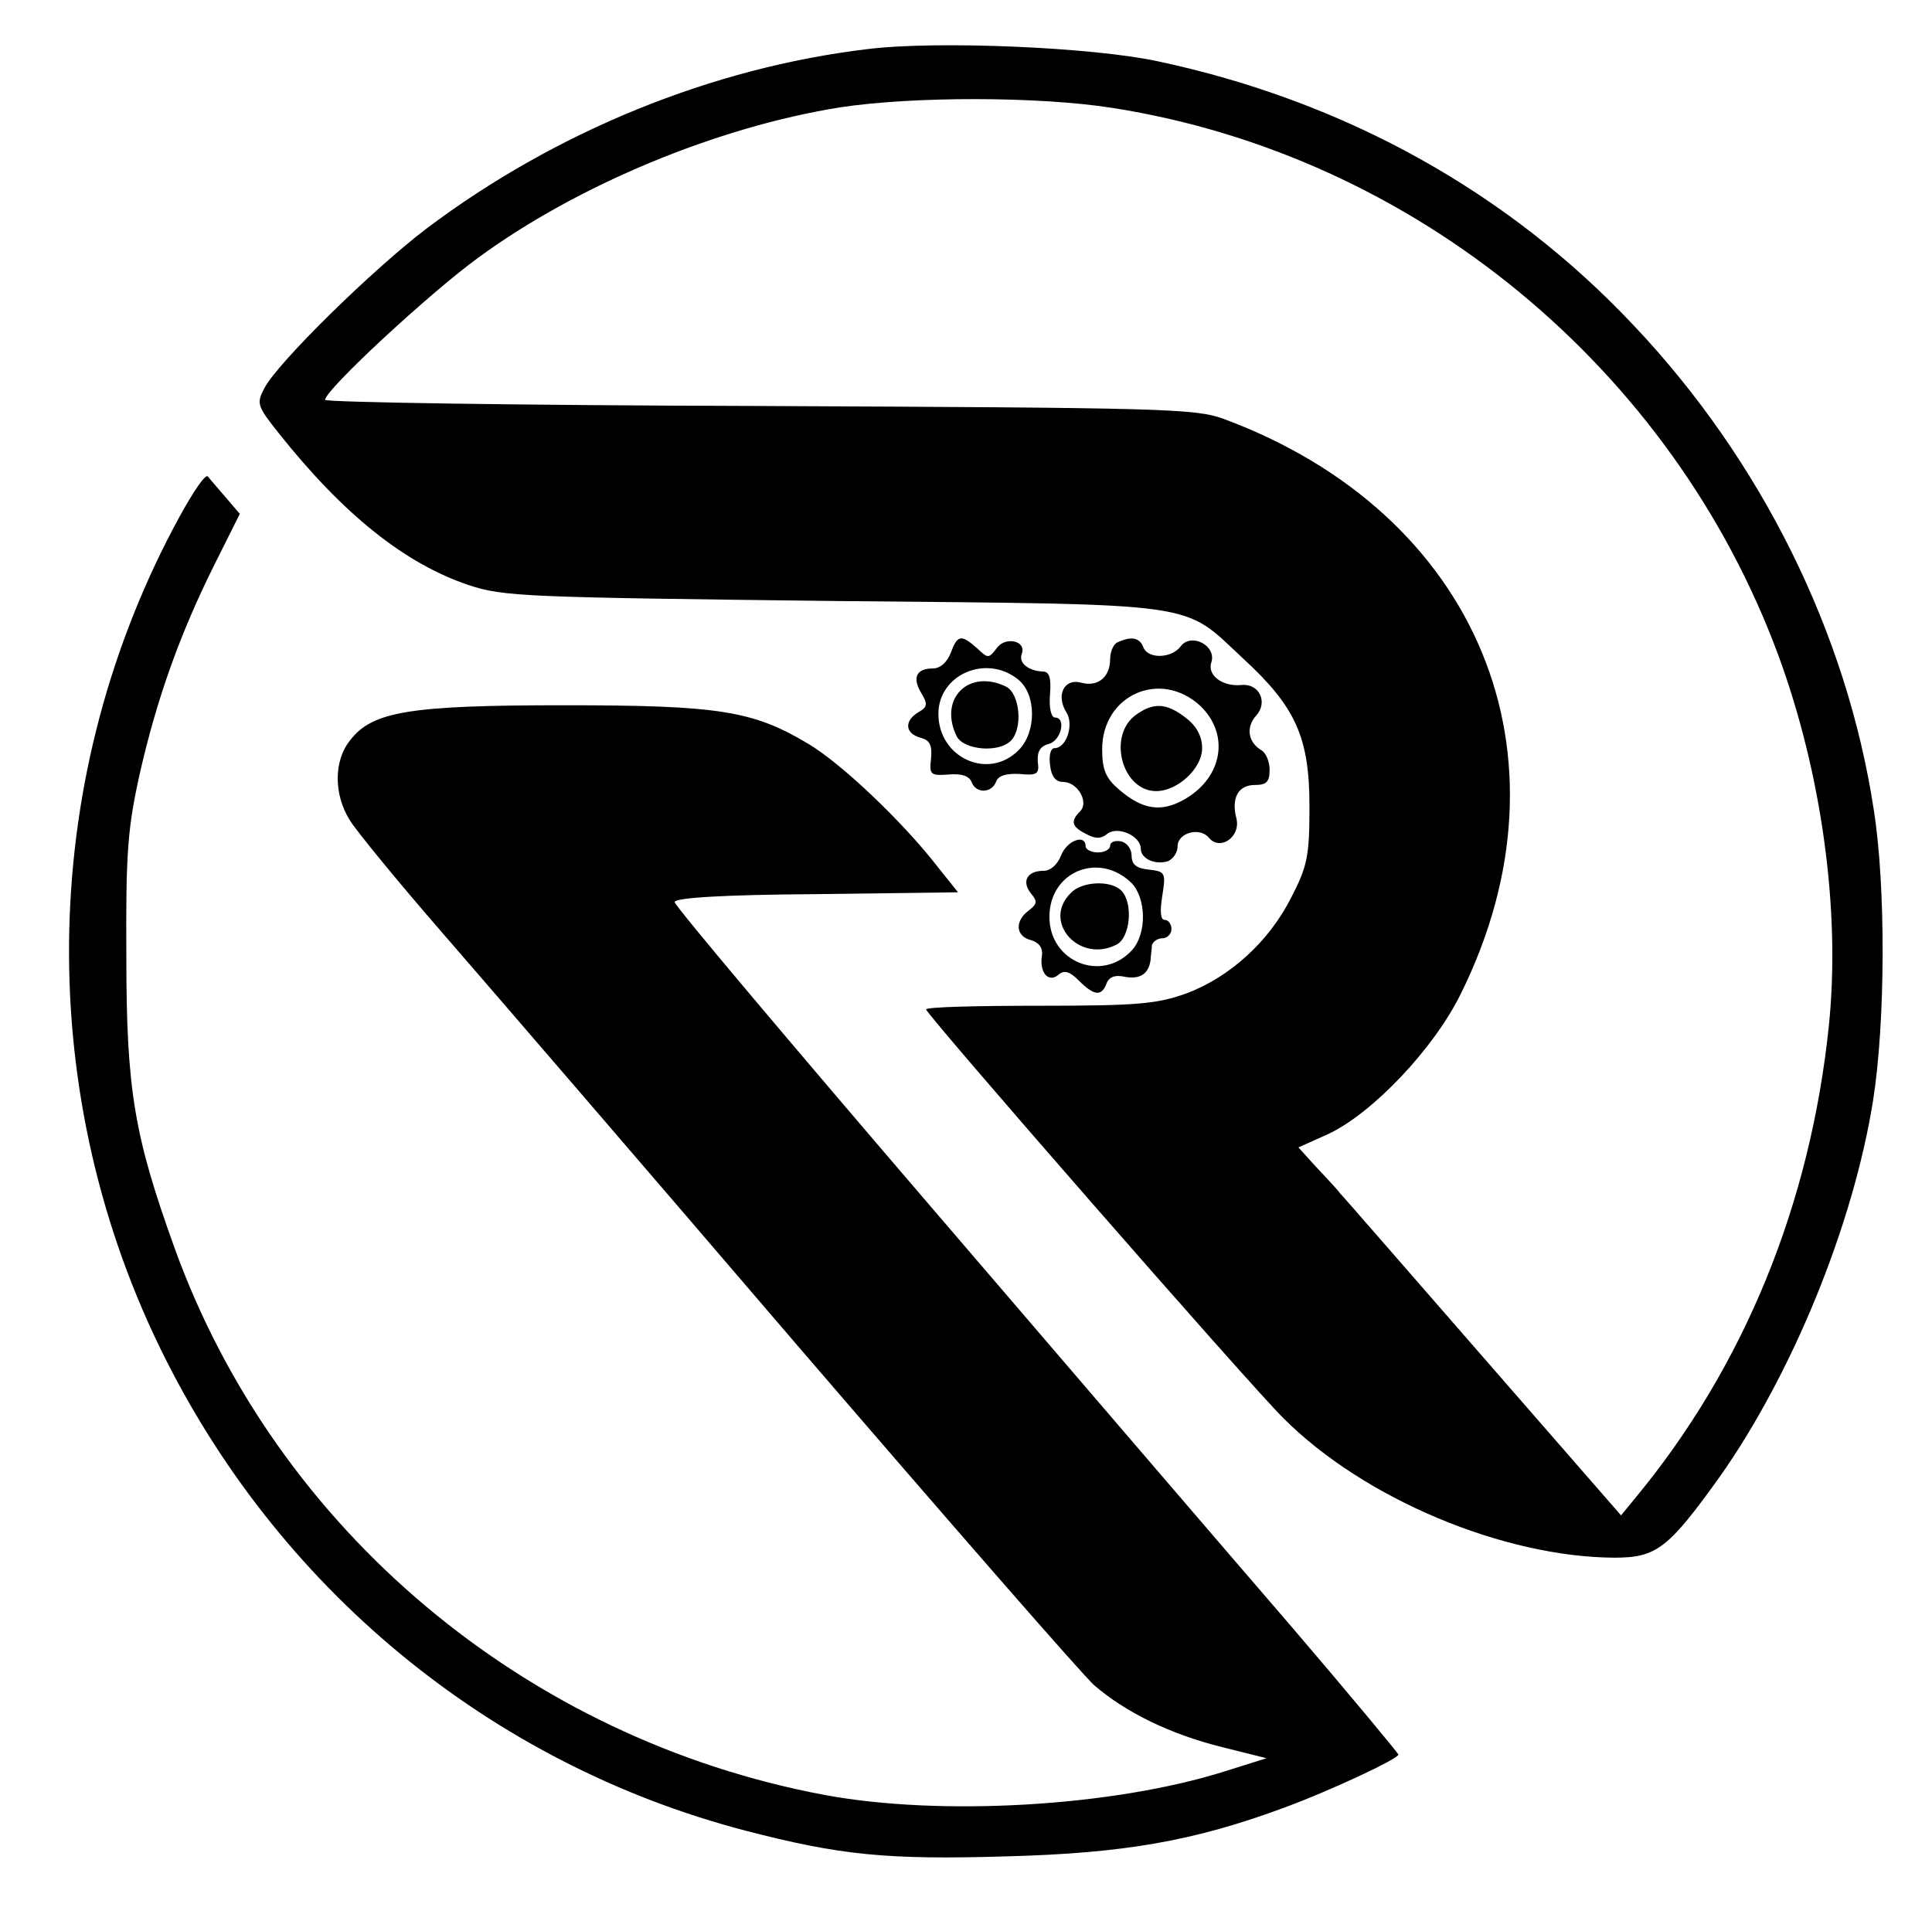
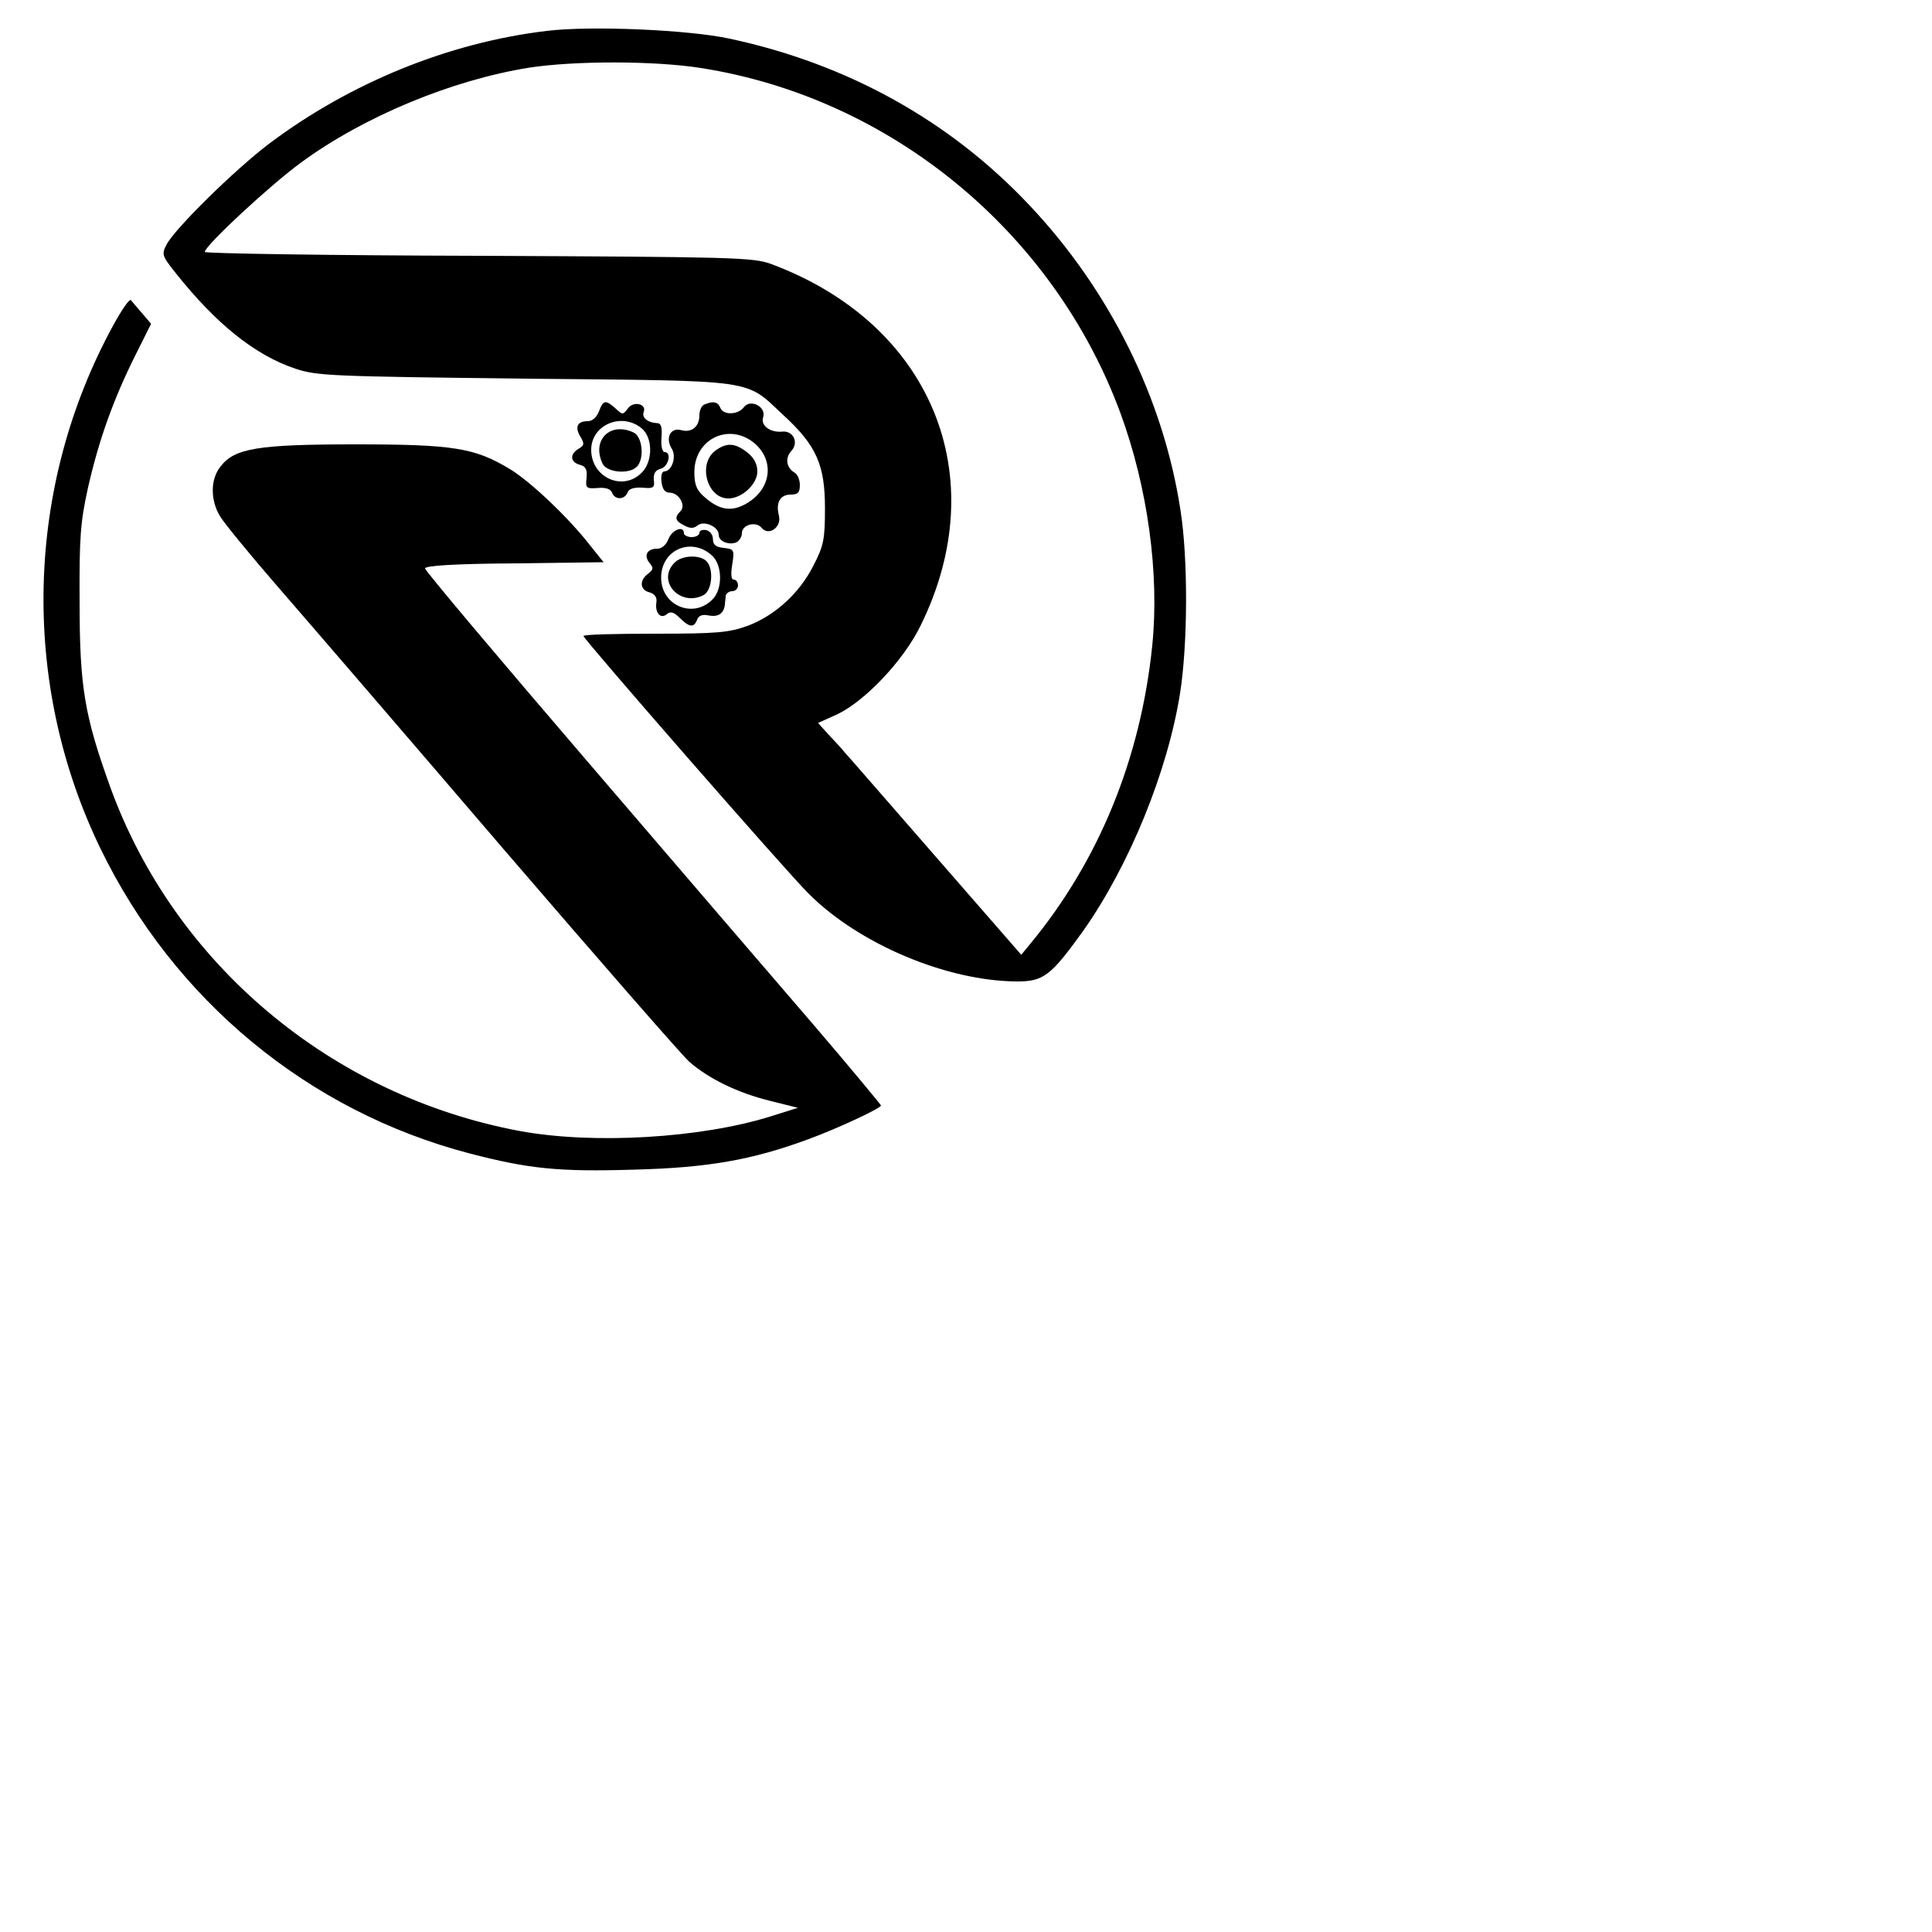
- <svg xmlns="http://www.w3.org/2000/svg" version="1.0" width="315pt" height="312pt" viewBox="0 0 315 312" preserveAspectRatio="xMidYMid meet">
+ <svg xmlns="http://www.w3.org/2000/svg" version="1.0" style="width: 100vw; height: 100vh; display: block; margin: auto;" viewBox="0 0 500 500" preserveAspectRatio="xMidYMid meet">
  <g transform="translate(0,312) scale(0.1,-0.1)" fill="#000000" stroke="none">
    <path d="M1415 3040 c-253 -30 -509 -134 -720 -293 -88 -67 -242 -218 -264 -260 -13 -25 -12 -29 24 -74 105 -132 205 -212 309 -247 57 -19 93 -20 596 -26 607 -6 566 0 667 -94 86 -79 108 -129 108 -241 0 -80 -3 -97 -30 -149 -36 -71 -99 -129 -171 -156 -48 -17 -78 -20 -239 -20 -102 0 -185 -2 -185 -6 0 -8 527 -612 583 -667 131 -131 358 -226 539 -227 69 0 88 15 172 132 119 169 218 412 250 614 20 127 21 348 1 474 -44 288 -183 569 -391 789 -205 218 -471 366 -776 431 -106 23 -360 34 -473 20z m399 -96 c491 -77 913 -424 1086 -894 70 -191 101 -414 82 -601 -30 -292 -138 -557 -316 -772 l-23 -28 -224 257 c-123 141 -228 262 -234 268 -5 7 -23 26 -39 43 l-29 32 49 22 c72 34 172 139 216 229 192 388 28 783 -387 937 -47 17 -99 18 -757 21 -390 1 -708 6 -708 10 0 16 169 173 250 232 161 118 389 213 590 245 119 18 323 18 444 -1z" />
    <path d="M293 2278 c-228 -417 -241 -925 -33 -1354 190 -392 538 -680 955 -789 154 -40 230 -48 427 -42 190 5 304 25 448 78 77 28 190 81 190 88 -1 3 -78 96 -173 207 -95 110 -360 419 -589 686 -230 268 -418 491 -418 497 0 7 77 12 231 13 l231 3 -32 40 c-57 74 -158 170 -212 202 -90 54 -145 63 -398 63 -252 0 -313 -10 -349 -57 -27 -33 -27 -88 -1 -130 11 -18 79 -101 152 -185 73 -84 334 -387 579 -673 246 -286 463 -535 483 -553 51 -44 124 -80 209 -101 l72 -18 -70 -22 c-182 -57 -461 -73 -650 -38 -487 91 -894 432 -1060 891 -66 183 -79 258 -79 476 -1 169 2 209 22 299 28 123 66 229 122 341 l41 82 -23 27 c-12 14 -26 30 -29 34 -4 5 -24 -25 -46 -65z" />
    <path d="M1550 2055 c-6 -15 -17 -25 -29 -25 -27 0 -34 -15 -19 -40 11 -18 10 -23 -4 -31 -24 -14 -23 -35 3 -42 15 -4 19 -12 17 -34 -3 -26 -1 -28 28 -26 21 2 34 -2 38 -12 7 -19 32 -19 40 0 3 10 16 14 38 13 29 -3 33 0 30 20 -1 17 4 25 18 29 20 5 29 43 10 43 -6 0 -10 16 -8 38 2 27 -1 37 -12 37 -23 1 -40 14 -34 29 8 21 -27 29 -41 9 -13 -17 -14 -17 -32 0 -26 23 -32 22 -43 -8z m110 -43 c30 -24 30 -86 1 -115 -49 -50 -131 -13 -131 59 0 64 78 98 130 56z" />
    <path d="M1566 1994 c-18 -18 -20 -47 -6 -75 12 -22 68 -27 88 -7 20 20 15 76 -7 88 -28 14 -57 12 -75 -6z" />
    <path d="M1823 2073 c-7 -2 -13 -15 -13 -28 0 -29 -20 -46 -48 -38 -27 7 -41 -21 -23 -49 12 -20 0 -58 -20 -58 -6 0 -9 -12 -7 -27 2 -19 9 -28 21 -28 24 0 43 -33 28 -48 -16 -16 -14 -25 10 -37 15 -8 24 -8 34 0 17 14 55 -3 55 -24 0 -17 25 -27 45 -20 8 4 15 14 15 24 0 22 36 32 51 14 18 -22 52 1 45 31 -9 34 3 55 30 55 19 0 24 5 24 25 0 13 -6 28 -14 32 -21 13 -25 37 -8 56 20 22 5 53 -24 50 -31 -3 -56 16 -49 37 9 27 -33 49 -50 26 -15 -20 -54 -21 -61 -1 -6 15 -19 18 -41 8z m134 -104 c48 -46 37 -116 -25 -152 -38 -22 -69 -18 -108 16 -21 18 -27 32 -27 65 0 89 95 131 160 71z" />
    <path d="M1849 1952 c-43 -36 -18 -122 36 -122 35 0 75 37 75 70 0 19 -9 36 -26 49 -33 26 -55 26 -85 3z" />
    <path d="M1730 1725 c-6 -15 -17 -25 -29 -25 -26 0 -36 -17 -20 -37 11 -13 10 -17 -4 -28 -23 -17 -21 -42 4 -48 13 -4 19 -12 18 -24 -5 -28 10 -46 26 -33 10 9 19 6 34 -9 25 -25 37 -26 45 -5 4 11 14 15 31 11 24 -4 38 5 41 28 0 6 2 16 2 23 1 6 9 12 17 12 8 0 15 7 15 15 0 8 -5 15 -11 15 -7 0 -8 14 -4 39 6 38 5 40 -22 43 -20 2 -28 8 -28 23 0 11 -8 21 -17 23 -10 2 -18 -1 -18 -7 0 -6 -9 -11 -20 -11 -11 0 -20 5 -20 10 0 21 -31 9 -40 -15z m115 -45 c24 -25 25 -82 1 -109 -49 -54 -135 -20 -135 54 0 74 81 107 134 55z" />
    <path d="M1746 1664 c-48 -47 14 -116 75 -84 22 12 27 68 7 88 -17 17 -64 15 -82 -4z" />
  </g>
</svg>
